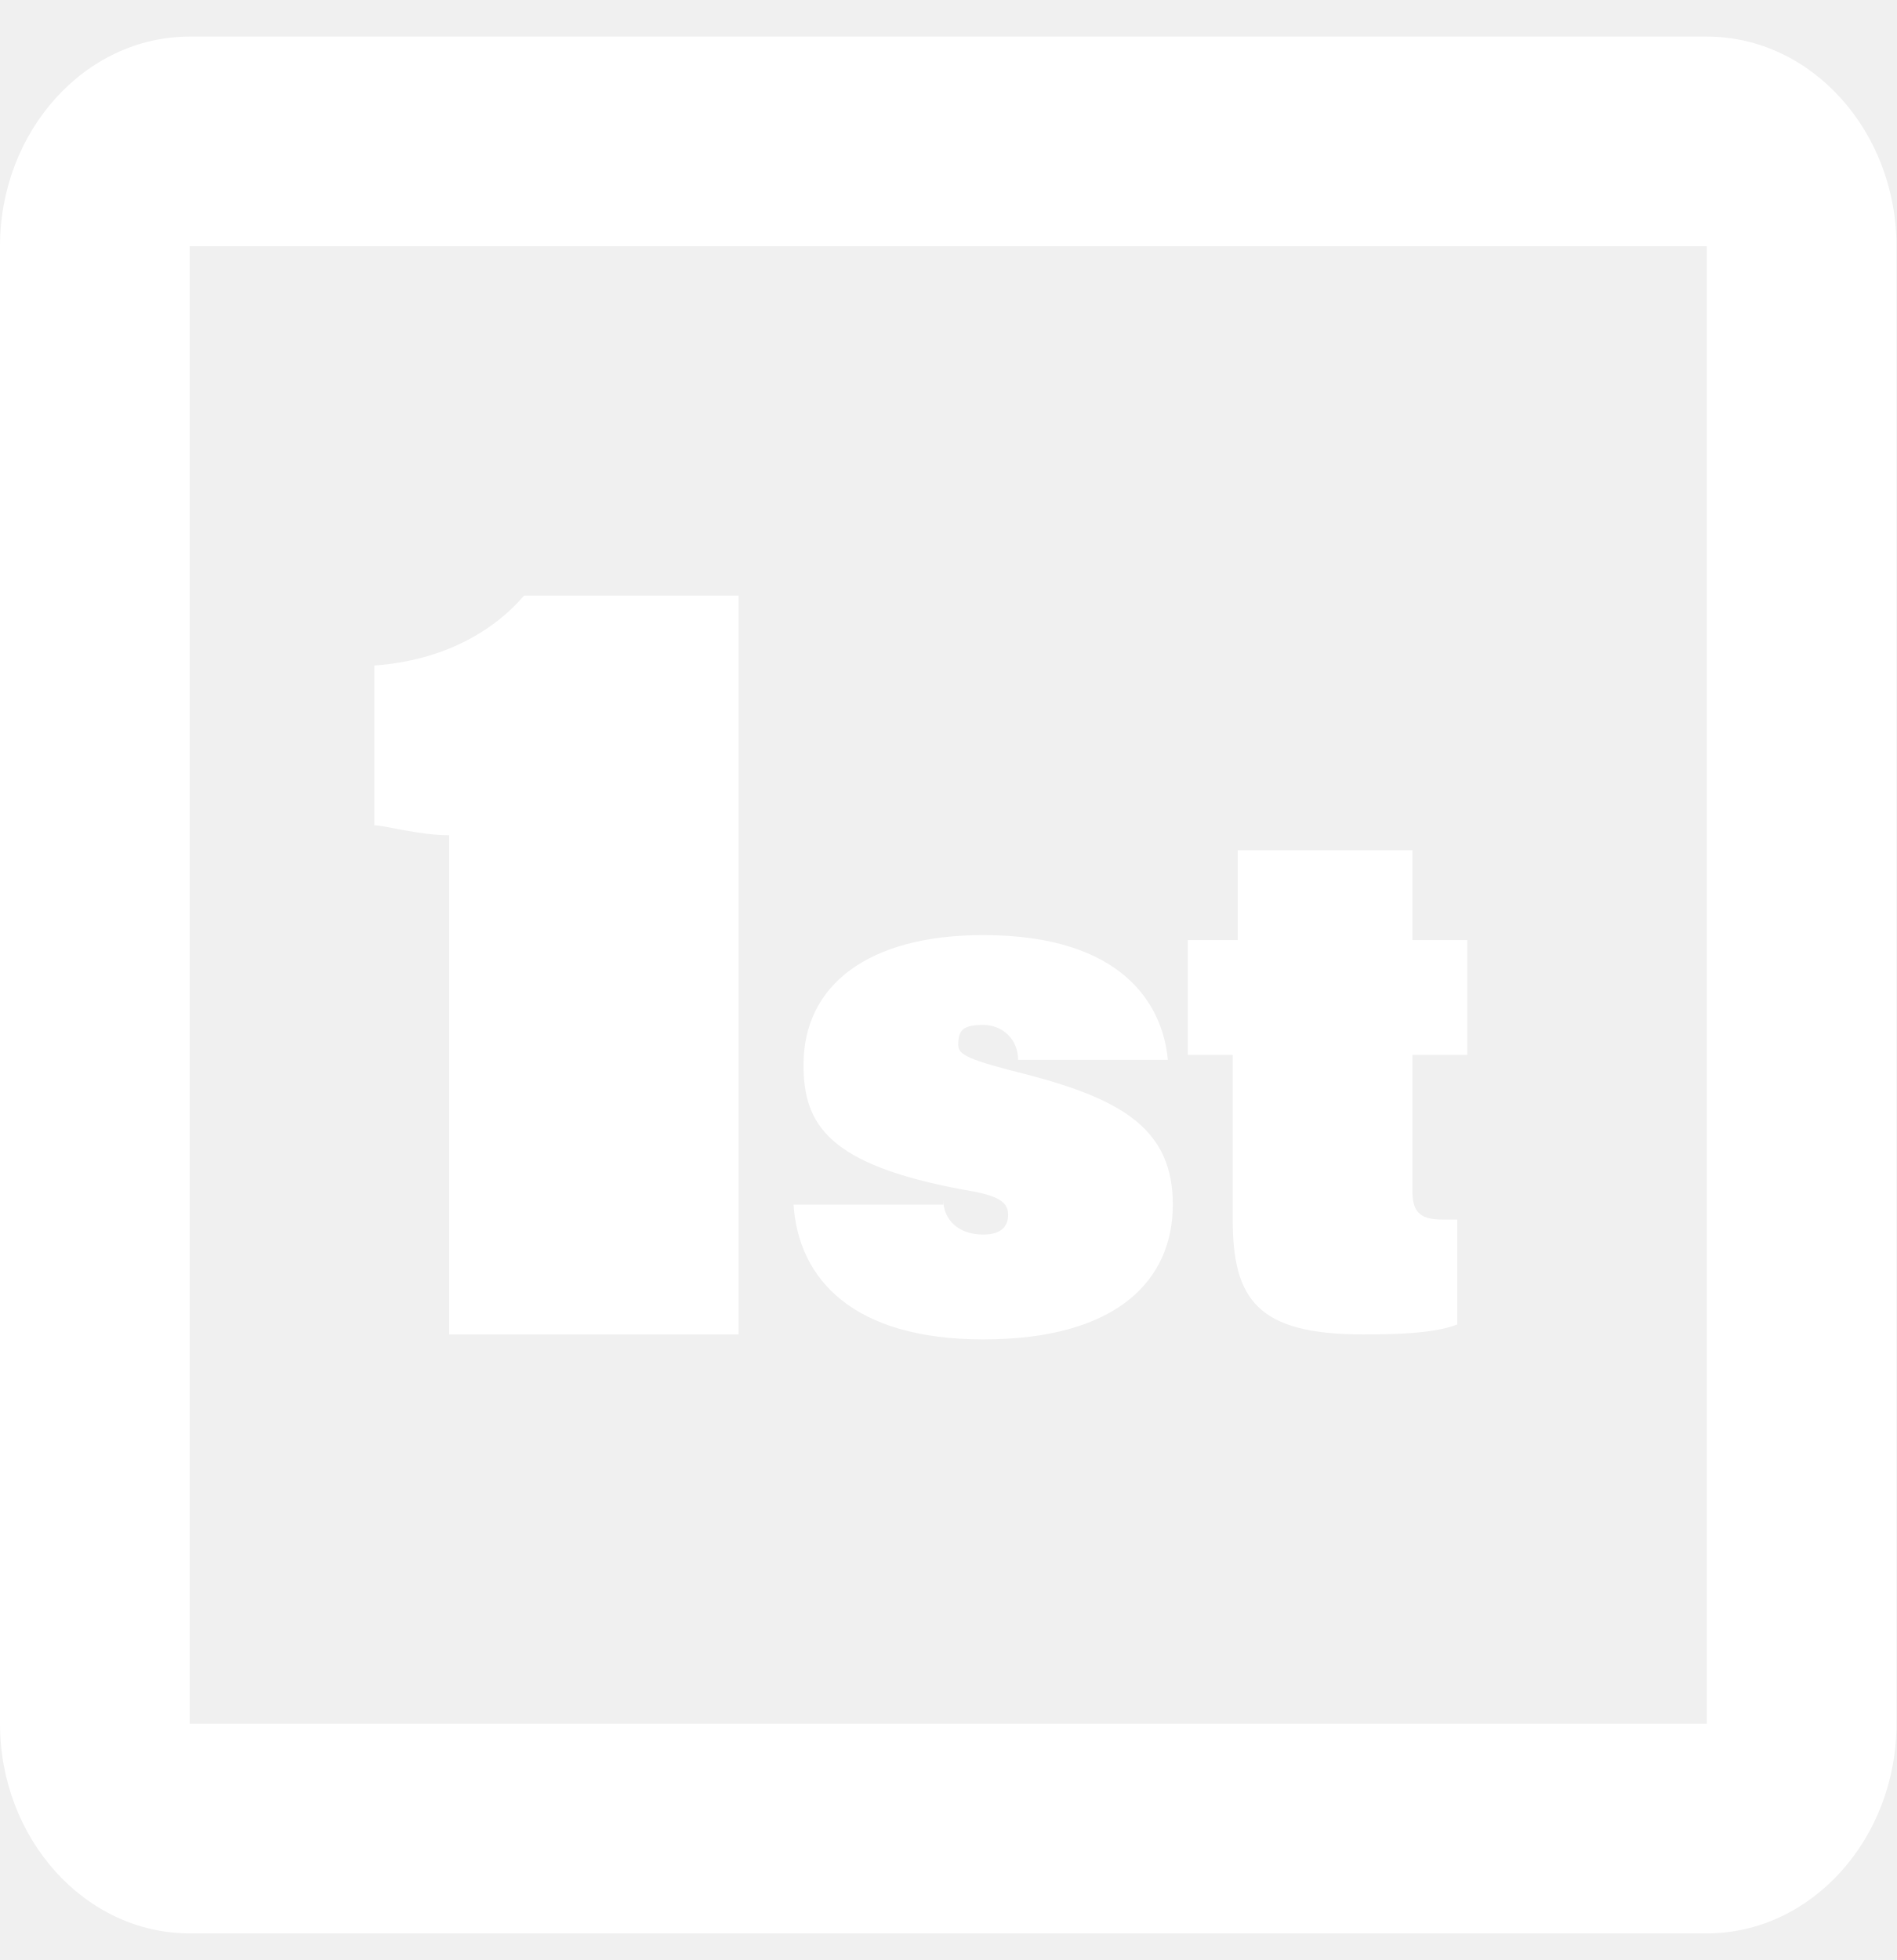
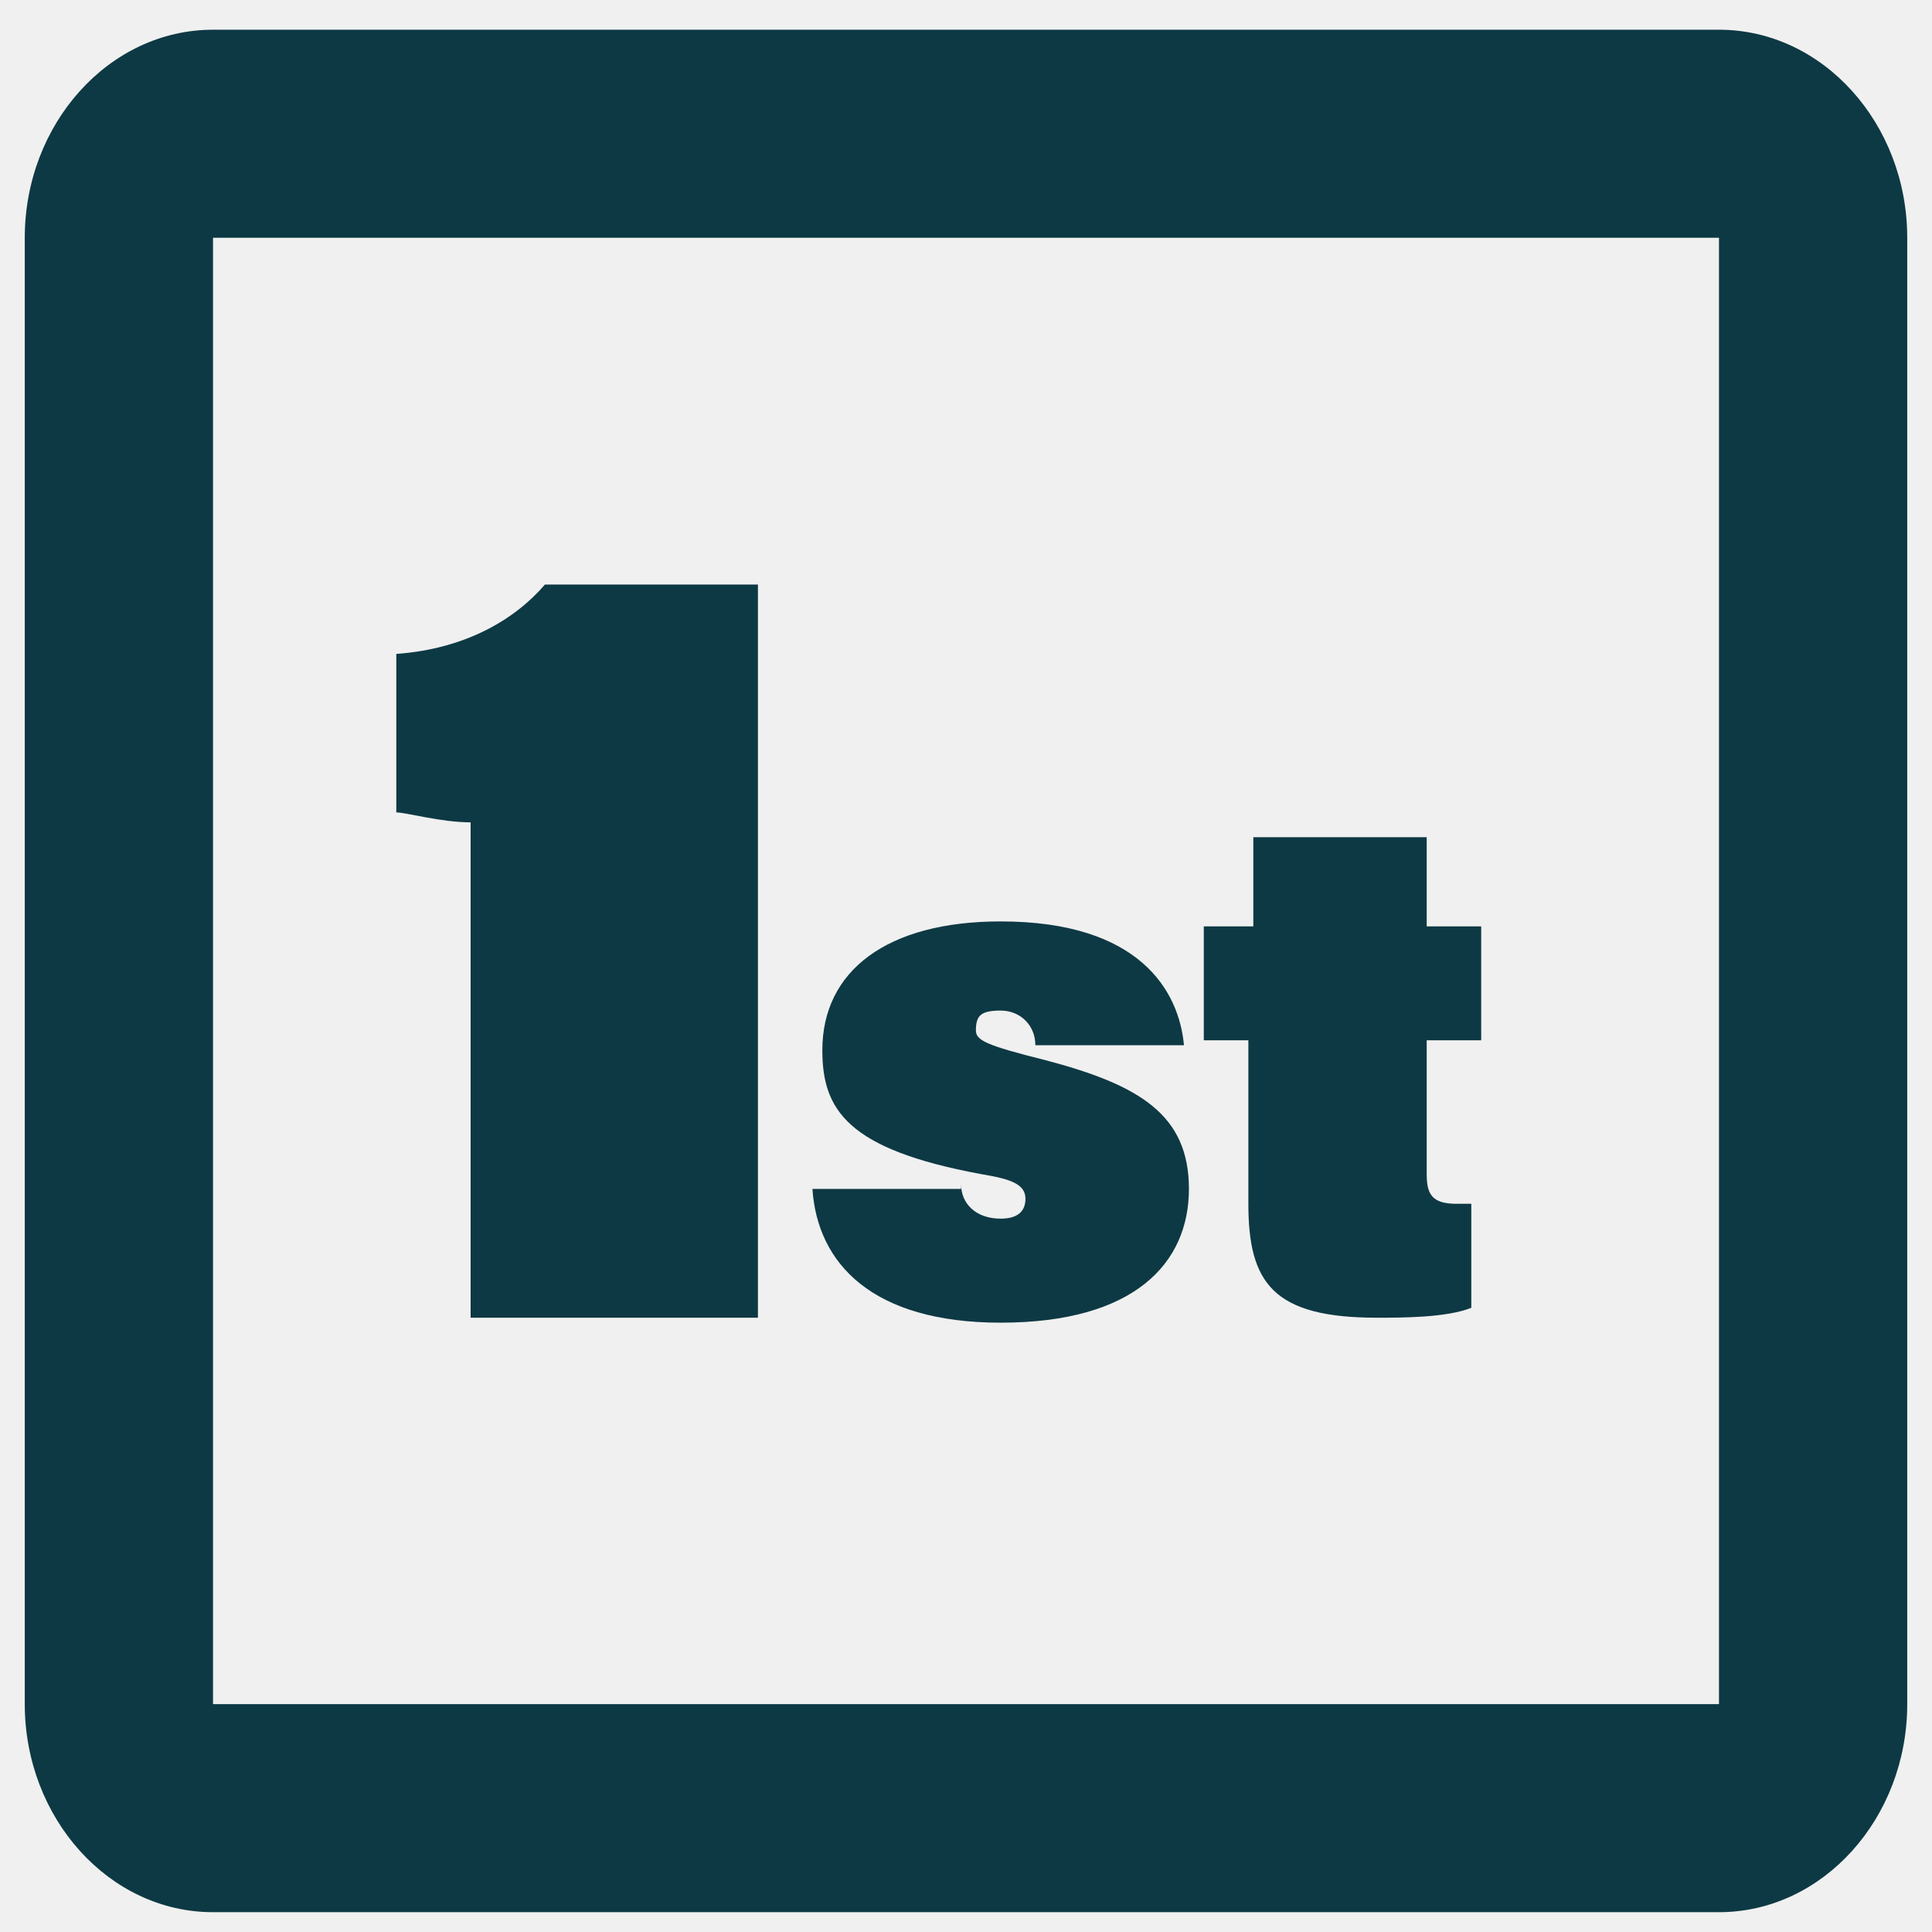
- <svg xmlns="http://www.w3.org/2000/svg" version="1.1" id="Calque_1" x="0px" y="0px" viewBox="0 0 38 39" style="enable-background:new 0 0 38 39;" xml:space="preserve" width="30" height="31">
+ <svg xmlns="http://www.w3.org/2000/svg" version="1.1" id="Calque_1" x="0px" y="0px" viewBox="0 0 38 39" style="enable-background:new 0 0 38 39;" xml:space="preserve" width="28" height="28">
  <style type="text/css">
- 	.st0{fill:#FFFFFF;}
+ 	.st0{fill:#0d3944;}
</style>
  <g id="Calque_2">
</g>
  <path class="st0" d="M34.2,0.6H3.8C1.7,0.6,0,2.5,0,4.8v29.6c0,2.3,1.7,4.2,3.8,4.2h30.4c2.1,0,3.8-1.9,3.8-4.2V4.8  C38,2.5,36.3,0.6,34.2,0.6z M3.8,34.4V4.8h30.4l0,29.6H3.8z" />
  <g id="Calque_3">
    <g>
      <g>
        <path class="st0" d="M18.9,23.9c0,0.4,0.3,0.7,0.8,0.7c0.4,0,0.5-0.2,0.5-0.4c0-0.3-0.3-0.4-0.9-0.5c-2.7-0.5-3.2-1.3-3.2-2.5     c0-1.6,1.3-2.6,3.6-2.6c2.8,0,3.6,1.4,3.7,2.5h-3c0-0.4-0.3-0.7-0.7-0.7c-0.4,0-0.5,0.1-0.5,0.4c0,0.2,0.2,0.3,1.4,0.6     c1.9,0.5,2.9,1.1,2.9,2.6c0,1.5-1.1,2.7-3.8,2.7c-2.6,0-3.7-1.2-3.8-2.7H18.9z" />
        <path class="st0" d="M23.9,18.7h0.9v-1.8h3.5v1.8h1.1V21h-1.1v2.7c0,0.4,0.1,0.6,0.6,0.6c0.1,0,0.2,0,0.3,0v2.1     c-0.5,0.2-1.4,0.2-1.9,0.2c-2.1,0-2.6-0.7-2.6-2.3V21h-0.9V18.7z" />
      </g>
    </g>
  </g>
  <g>
    <g>
      <path class="st0" d="M9,26.6v-10c-0.6,0-1.3-0.2-1.5-0.2v-3.2c1.4-0.1,2.4-0.7,3-1.4h4.3v14.8H9z" />
    </g>
  </g>
  <g>
    <g>
	</g>
  </g>
</svg>
